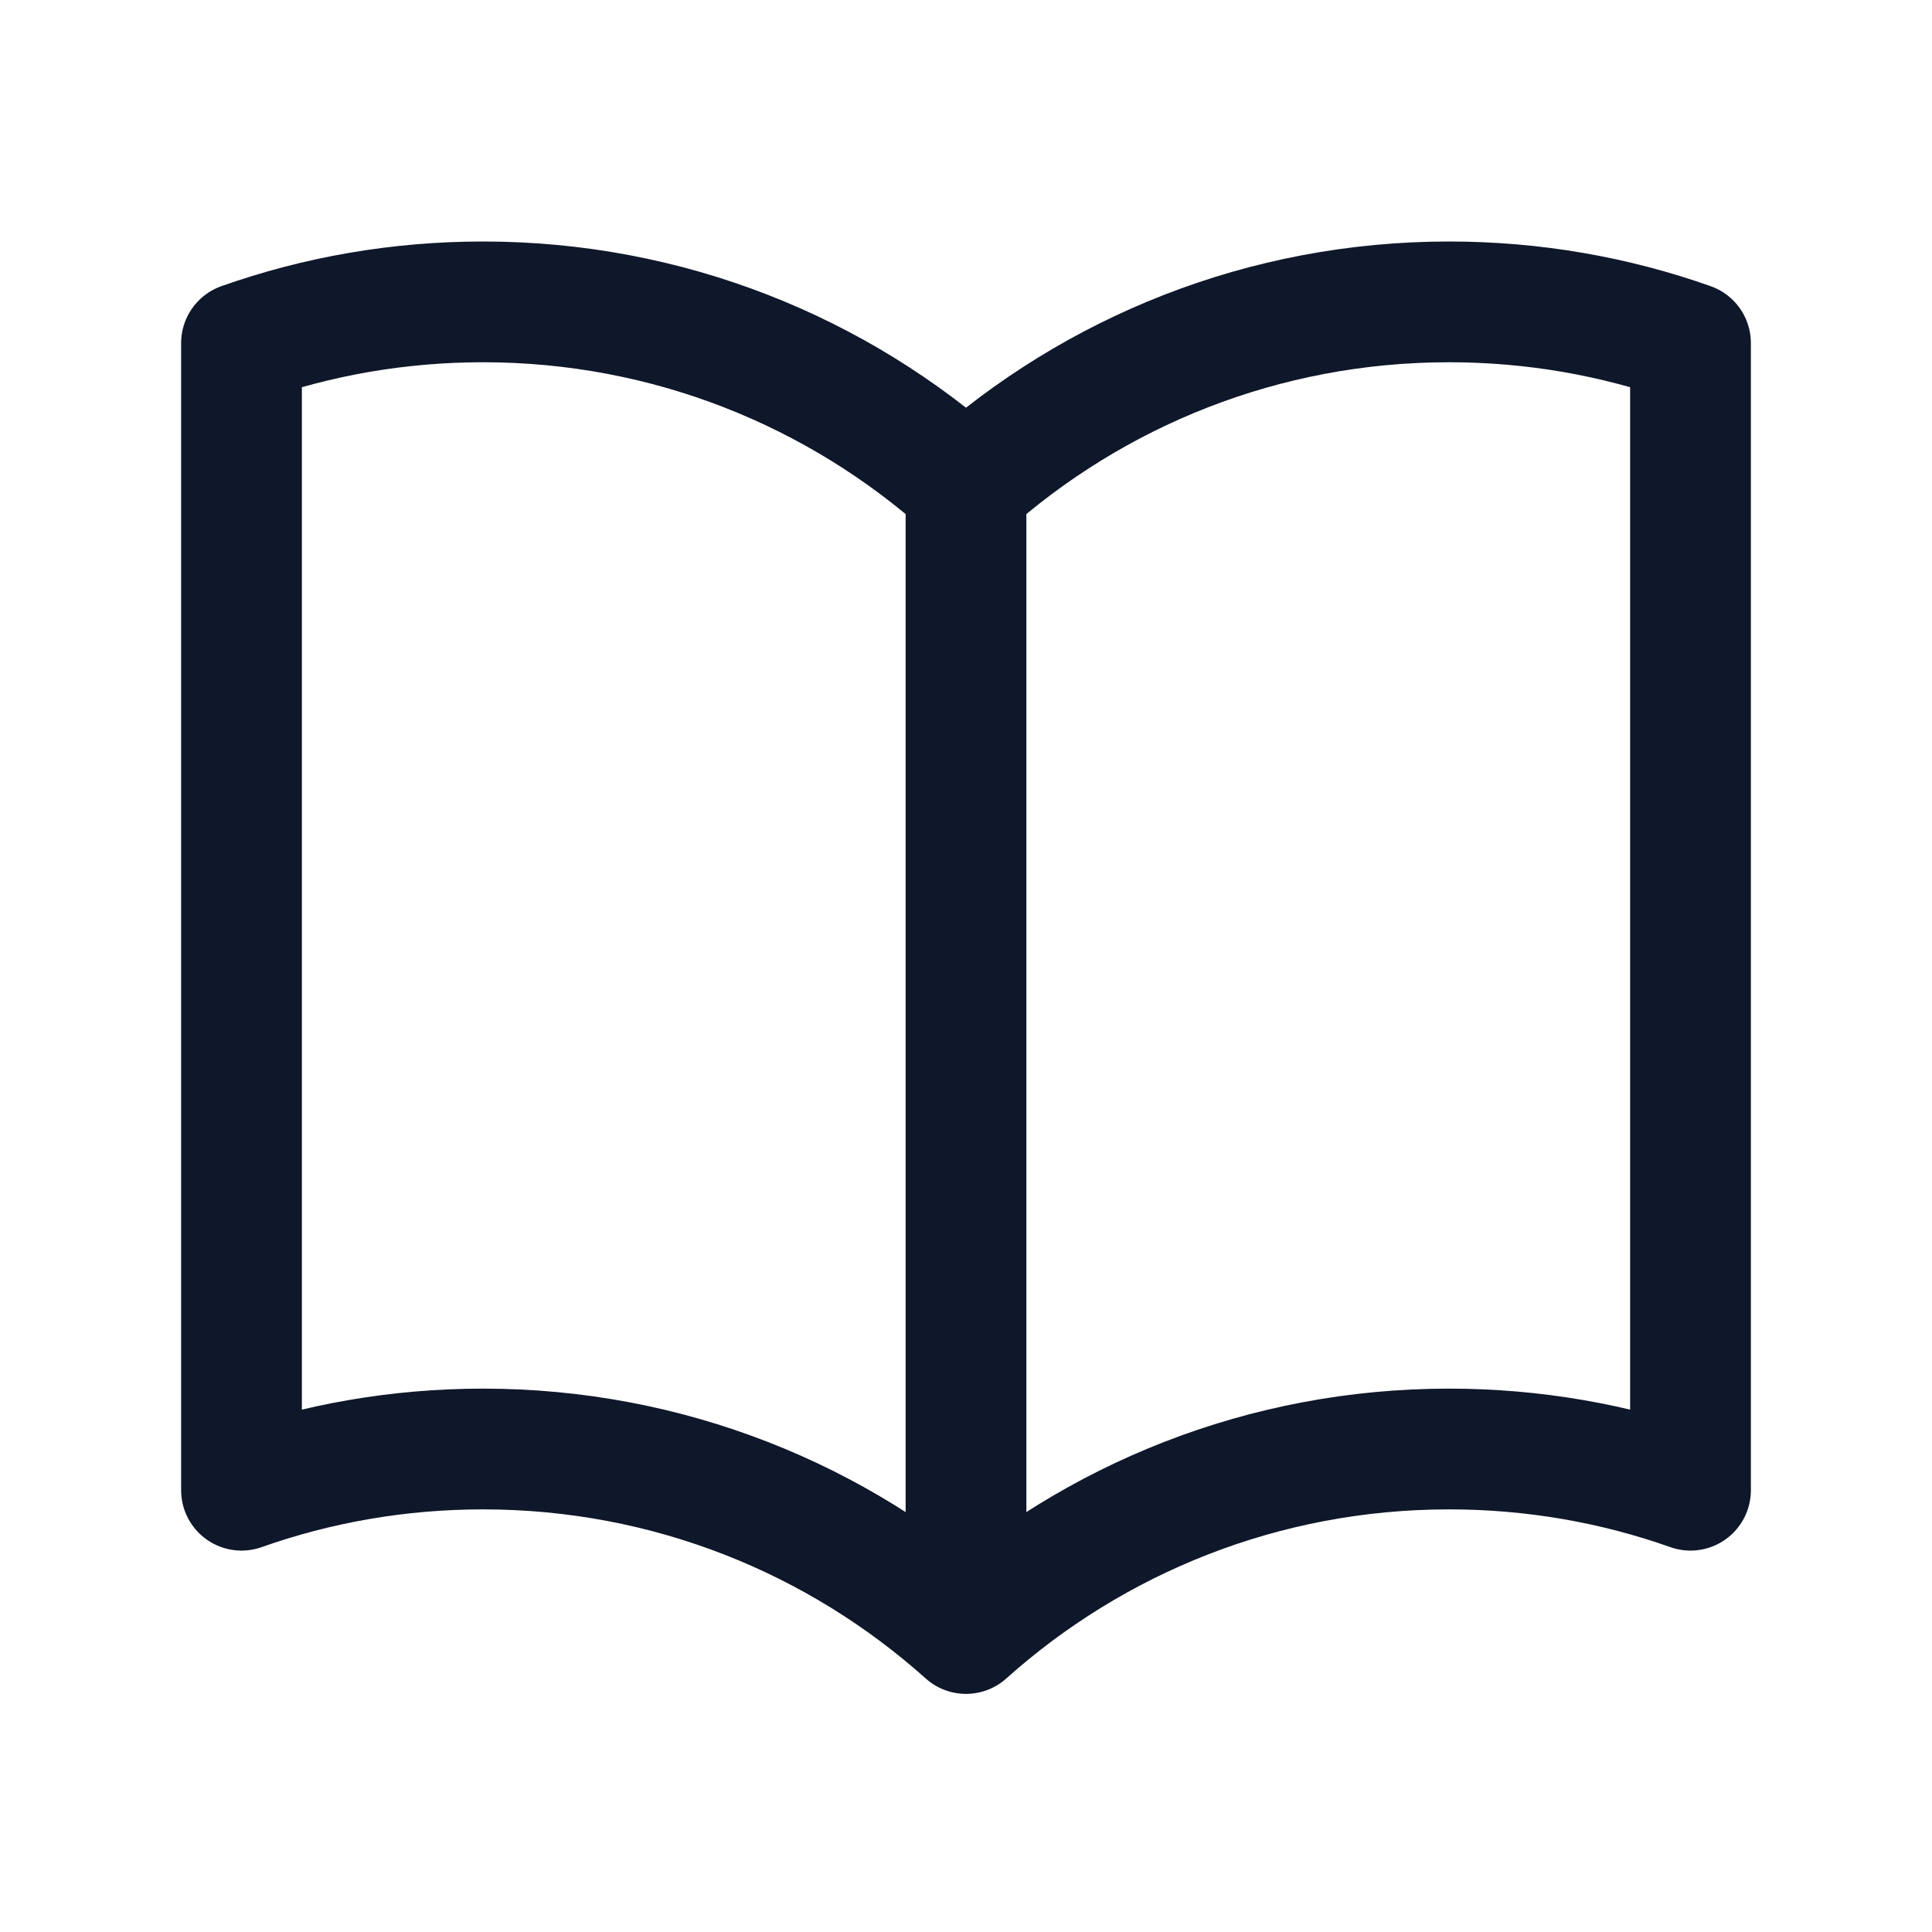
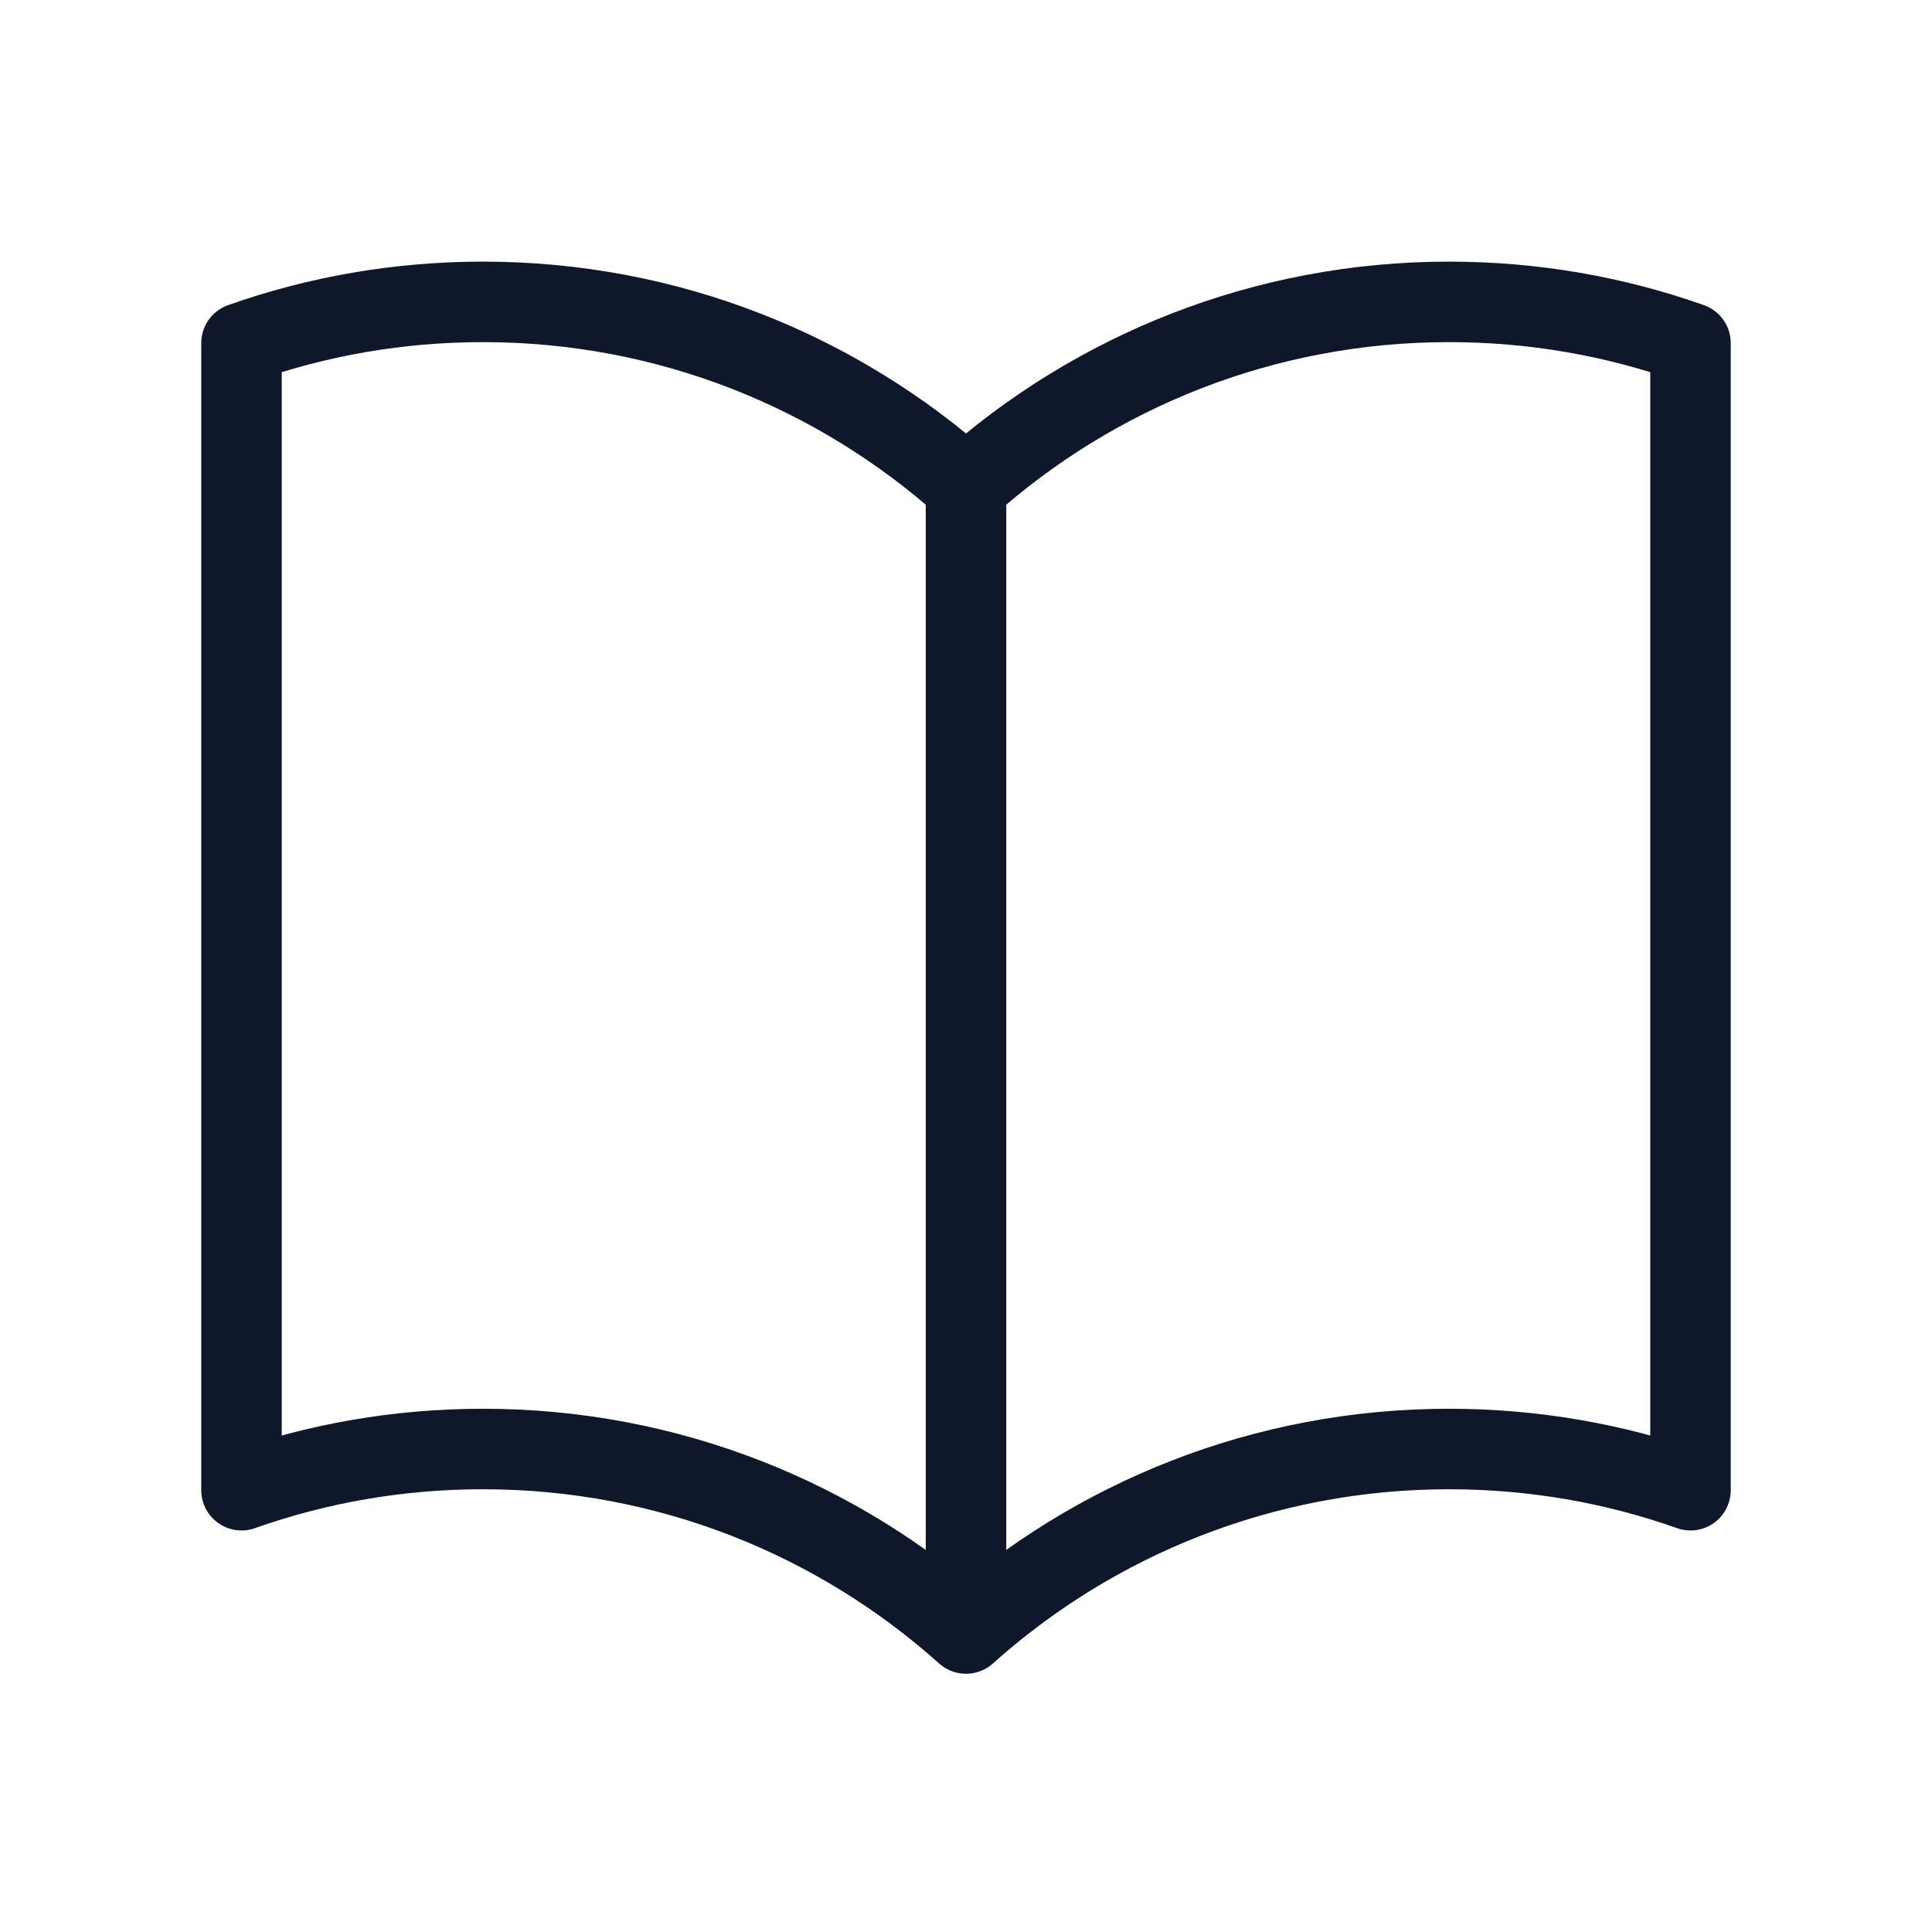
<svg xmlns="http://www.w3.org/2000/svg" width="24" height="24" viewBox="0 0 24 24" fill="none">
-   <path d="M12 6.042C10.408 4.617 8.305 3.75 6 3.75C4.948 3.75 3.938 3.93 3 4.262V18.512C3.938 18.18 4.948 18 6 18C8.305 18 10.408 18.867 12 20.292M12 6.042C13.592 4.617 15.695 3.75 18 3.75C19.052 3.75 20.062 3.93 21 4.262V18.512C20.062 18.18 19.052 18 18 18C15.695 18 13.592 18.867 12 20.292M12 6.042V20.292" stroke="#0F172A" stroke-width="1.5" stroke-linecap="round" stroke-linejoin="round" />
+   <path d="M12 6.042C10.408 4.617 8.305 3.75 6 3.75C4.948 3.75 3.938 3.93 3 4.262V18.512C3.938 18.18 4.948 18 6 18C8.305 18 10.408 18.867 12 20.292M12 6.042C13.592 4.617 15.695 3.75 18 3.75C19.052 3.75 20.062 3.93 21 4.262V18.512C20.062 18.18 19.052 18 18 18C15.695 18 13.592 18.867 12 20.292M12 6.042V20.292" stroke="#0F172A" stroke-width="#strokeWidthToken#" stroke-linecap="round" stroke-linejoin="round" />
</svg>
